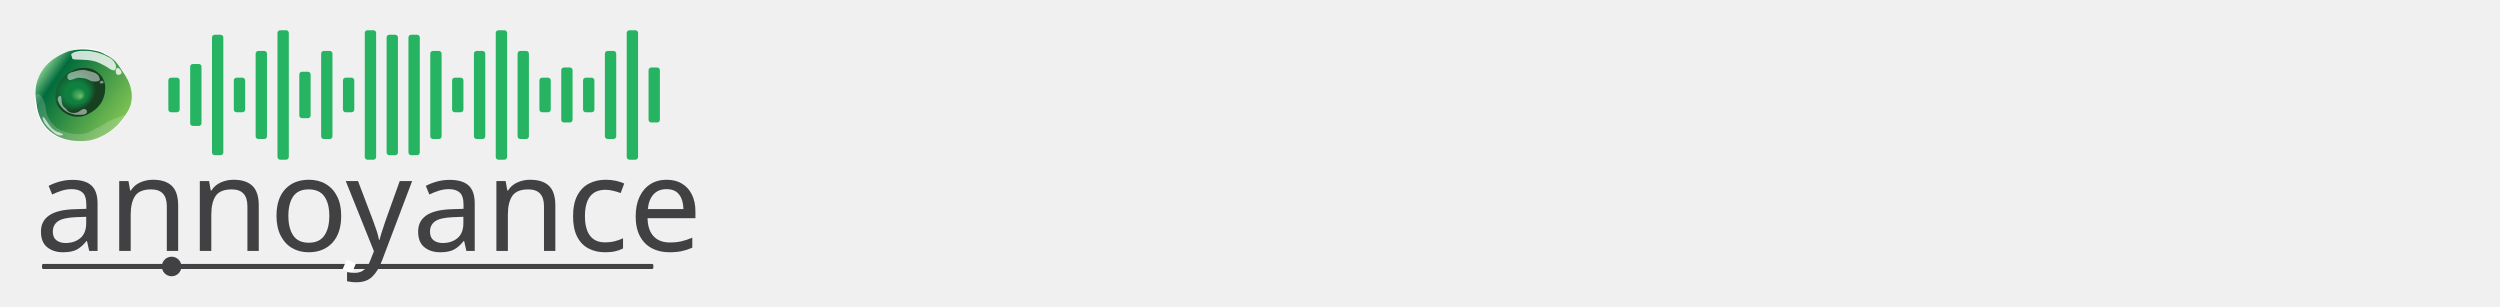
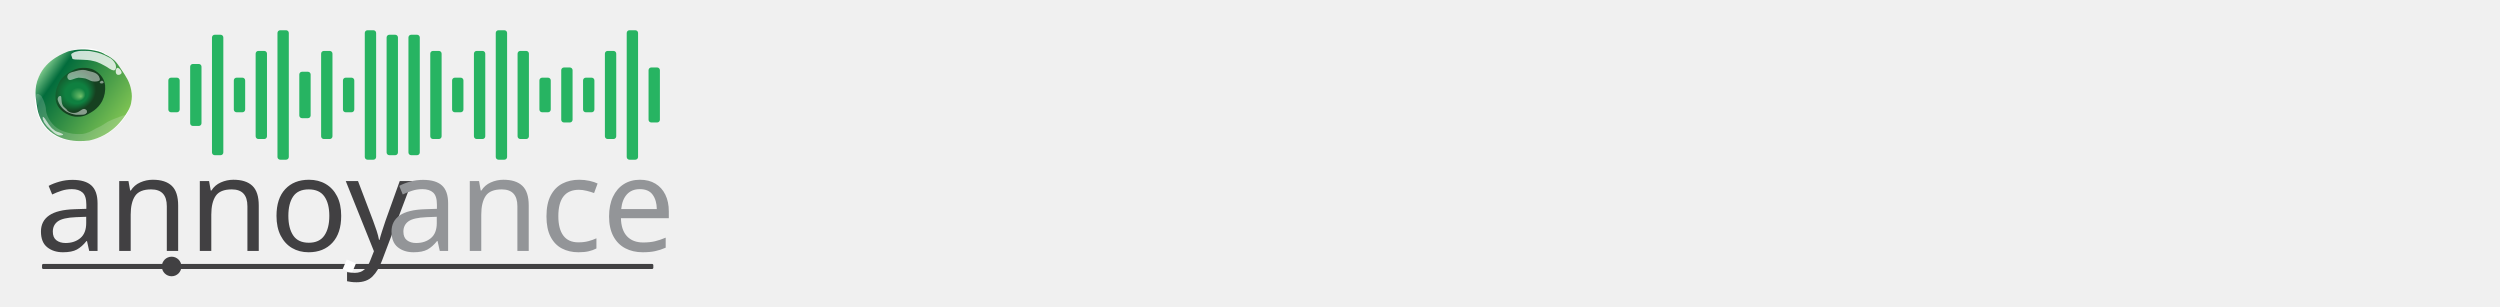
<svg xmlns="http://www.w3.org/2000/svg" id="Layer_1" data-name="Layer 1" viewBox="0 0 2300.21 282">
  <defs>
-     <style>.cls-1,.cls-5,.cls-6,.cls-7,.cls-8{fill:#fff;}.cls-2{fill:url(#linear-gradient);}.cls-3{fill:#f2f2f2;opacity:0.2;}.cls-3,.cls-5,.cls-6,.cls-7,.cls-8{isolation:isolate;}.cls-4{fill:url(#radial-gradient);}.cls-5{opacity:0.67;}.cls-6{opacity:0.49;}.cls-7{opacity:0.48;}.cls-8{opacity:0.79;}.cls-9{fill:#27b462;}.cls-10,.cls-11{fill:#414042;}.cls-11{font-size:120px;font-family:Avenir-Light, Avenir;font-weight:300;}</style>
+     <style>.cls-1,.cls-5,.cls-6,.cls-7,.cls-8{fill:#fff;}.cls-2{fill:url(#linear-gradient);}.cls-3{fill:#f2f2f2;opacity:0.2;}.cls-3,.cls-5,.cls-6,.cls-7,.cls-8{isolation:isolate;}.cls-4{fill:url(#radial-gradient);}.cls-5{opacity:0.67;}.cls-6{opacity:0.49;}.cls-7{opacity:0.48;}.cls-8{opacity:0.79;}.cls-9{fill:#27b462;}.cls-10,.cls-11{fill:#414042;}.cls-11{font-size:120px;font-family:Avenir-Light, Avenir;font-weight:300;}.cls-12{fill:#939598;letter-spacing:0em;}</style>
    <linearGradient id="linear-gradient" x1="39.94" y1="1757.15" x2="111.09" y2="1806.97" gradientTransform="translate(0 -1694)" gradientUnits="userSpaceOnUse">
      <stop offset="0" stop-color="#7ac689" />
      <stop offset="0.17" stop-color="#026c3c" />
      <stop offset="1" stop-color="#7ec353" />
    </linearGradient>
    <radialGradient id="radial-gradient" cx="2642.75" cy="3518.65" fx="2665.707" fy="3537.522" r="60.61" gradientTransform="translate(-911.91 -1078.59) scale(0.37 0.33)" gradientUnits="userSpaceOnUse">
      <stop offset="0" stop-color="#73c16b" />
      <stop offset="0.31" stop-color="#0f8040" />
      <stop offset="0.47" stop-color="#0f8040" />
      <stop offset="1" stop-color="#164020" />
    </radialGradient>
  </defs>
  <path class="cls-1" d="M121.31,88.59c.34,19.93-20.35,33.16-22,34.15a49.88,49.88,0,0,1-23.94,7.13c-5.64.22-19.18.73-30.23-8.83-13.16-11.4-13.06-28.7-13-33.36a39.55,39.55,0,0,1,2.11-13.17,48,48,0,0,1,5.15-10.16s1.11-1.71,2.23-3.18c2.77-3.63,10-10.35,21.08-13.92,4.52-1.46,18-5.81,31.22.44,5.66,2.68,9.36,6.39,12.33,9.39a53.94,53.94,0,0,1,11.23,16.33C118.86,76.57,121.2,82.05,121.31,88.59Z" />
  <path class="cls-2" d="M120.76,83.15a26.82,26.82,0,0,1,0,11c-.74,4.84-2.79,7.63-4.83,11a62.25,62.25,0,0,1-8.37,10.41,51.38,51.38,0,0,1-25.48,13.76c-2,0-24.18,4.1-38.69-11-7.63-8.37-8.93-17.3-9.67-22.69-.75-4.84-2.79-14.51,2-24.92,6.89-16.56,24.18-22.14,27-23.44a53.29,53.29,0,0,1,24.18-.74c4.84.74,8.93,2.79,9.67,3.53a29,29,0,0,1,6.89,4.09c2,1.31,4.09,3.54,7.62,8.93C115.93,70.13,119.46,75.52,120.76,83.15Z" />
  <path class="cls-3" d="M112.39,106.58c2.79-.74,2.79-.74,3.54-.74,0,.74-1.3,2-4.09,5.58a27.63,27.63,0,0,0-4.1,4.84,31.6,31.6,0,0,1-4.83,4.09,64.22,64.22,0,0,1-10.42,6.13A52.52,52.52,0,0,1,82.08,130a83,83,0,0,1-14.51,0c-4.09-.75-8.93-1.3-13.76-4.09a26,26,0,0,1-6.14-3.54,27.61,27.61,0,0,1-4.84-4.09,14.8,14.8,0,0,1-4.09-6.14c-.74-1.3-2.05-2.79-2.05-4.83a15.89,15.89,0,0,1-1.3-4.84,8,8,0,0,1-.74-4.09,4,4,0,0,0-.75-2.79,28.08,28.08,0,0,1-.74-6.14c0-1.3,0-2.79.74-2.79.75-.74,2.05,0,2.79.75,2.05.74,2.05,2.79,2.79,3.53,2.05,4.84,2.79,7.63,2.79,10.42.75,6.88,6.14,14.5,12.47,17.85a38.55,38.55,0,0,0,20.08,4.09h.75c5.58-.74,8.37-2.79,11-4.09.75-.74,6.14-2.79,8.93-4.83C100.68,110.68,103.47,110.12,112.39,106.58Z" />
  <path class="cls-4" d="M69.06,107.33c-6.88-.75-16.56-6.14-17.86-15.81a24.76,24.76,0,0,1,2-13c.74-1.3,1.3-3.54,3.53-6.14a32.94,32.94,0,0,1,5.58-4.84c.75-.74,3.54-2,6.14-3.53a25,25,0,0,1,15.25-.74c.75,0,11.72,4.09,13,15.25A26.92,26.92,0,0,1,94,93c-4.09,7.62-10.41,10.41-12.46,11.71C75.94,108.07,71.1,107.33,69.06,107.33Z" />
  <path class="cls-5" d="M54.55,121.83c1.3.75,3.53,1.31,3.53,2s-2.23.74-2.23.74c-4.09.75-9.67-5.57-12.46-8.36-1.3-1.31-2-2.79-2.6-3.35a3,3,0,0,1-.75-2,2.37,2.37,0,0,1-.74-2v-1.31c.74,0,.74,0,1.3.75l.74.74c2,2.79,4.84,8.37,8.37,10.42C50.46,120.35,51.76,121.09,54.55,121.83Z" />
  <path class="cls-6" d="M69.62,103.79c4.09-.74,5.58-4.09,8.37-3.53,0,0,2,.74,2,2v1.3l-1.3,1.3c-1.3.74-2.79.74-4.84.74H69.8a26.38,26.38,0,0,1-8.37-2.79,19.27,19.27,0,0,1-8.37-11,4,4,0,0,1,.75-2.79,2.37,2.37,0,0,1,2-.74c1.3.74,0,4.83,2,8.92.74,1.31,2,2,3.53,3.54C62.18,102.49,65.52,104.54,69.62,103.79Z" />
  <path class="cls-7" d="M91,70.13c0,.74,1.31,2,.75,3.53C91,75,88.22,75,86.91,75c-3.53,0-4.09-1.3-8.37-2.79a54.19,54.19,0,0,0-6.13-.74c-4.84.74-6.89,2.79-8.93,2a3.3,3.3,0,0,1-1.3-4.1c.74-2,2.79-2.79,6.13-3.53,2.79-.74,5.58-2,10.42-1.3C82.08,65.85,88.4,65.85,91,70.13Z" />
  <path class="cls-7" d="M95.28,75.52v.75a3.08,3.08,0,0,1-3.53,0,2.18,2.18,0,0,1,2-2A1.59,1.59,0,0,1,95.28,75.52Z" />
  <path class="cls-8" d="M106.26,59c.74,2.05.74,4.83-.75,5.58-1.3.74-4.09-.75-6.88-2.79-3.53-2-8.37-4.84-12.46-5.58-6.88-2-17.3-.74-19.34-2a2,2,0,0,1-.56-1.3c0-.74-.75-1.3-.75-2.79,0,0,0-.74,1.31-1.3,2.79-2.05,8.37-2.05,8.37-2.05,4.83,0,7.62,0,10.41.75a41,41,0,0,1,13.76,4.83A12.8,12.8,0,0,1,106.26,59Z" />
  <path class="cls-8" d="M111.84,67.34a3.31,3.31,0,0,1-4.1,1.3c-2-1.3-1.3-5.58,0-6.14C109.05,61.76,112.39,65.29,111.84,67.34Z" />
  <rect class="cls-9" x="144.86" y="82.16" width="110.82" height="10.44" rx="2.51" transform="translate(112.88 287.65) rotate(-90)" />
  <rect class="cls-9" x="199.9" y="82.16" width="81.06" height="10.44" rx="2.51" transform="translate(153.05 327.81) rotate(-90)" />
  <rect class="cls-9" x="200.96" y="82.16" width="119.12" height="10.44" rx="2.51" transform="translate(173.13 347.9) rotate(-90)" />
  <rect class="cls-9" x="259.24" y="82.16" width="42.72" height="10.44" rx="2.51" transform="translate(193.22 367.98) rotate(-90)" />
  <rect class="cls-9" x="204.43" y="82.16" width="31.83" height="10.44" rx="2.51" transform="translate(132.97 307.73) rotate(-90)" />
  <rect class="cls-9" x="325.61" y="82.16" width="110.82" height="10.44" rx="2.51" transform="translate(293.64 468.4) rotate(-90)" />
  <rect class="cls-9" x="260.15" y="82.16" width="81.06" height="10.44" rx="2.51" transform="translate(213.3 388.07) rotate(-90)" />
  <rect class="cls-9" x="281.29" y="82.16" width="119.12" height="10.44" rx="2.51" transform="translate(253.47 428.23) rotate(-90)" />
  <rect class="cls-9" x="304.85" y="82.16" width="31.83" height="10.44" rx="2.51" transform="translate(233.38 408.15) rotate(-90)" />
  <rect class="cls-9" x="305.53" y="82.16" width="110.82" height="10.44" rx="2.51" transform="translate(273.55 448.32) rotate(-90)" />
  <rect class="cls-9" x="360.57" y="82.16" width="81.06" height="10.44" rx="2.51" transform="translate(313.72 488.48) rotate(-90)" />
  <rect class="cls-9" x="401.79" y="82.16" width="119.12" height="10.44" rx="2.51" transform="translate(373.97 548.73) rotate(-90)" />
  <rect class="cls-9" x="405.27" y="82.16" width="31.83" height="10.44" rx="2.51" transform="translate(333.8 508.57) rotate(-90)" />
  <rect class="cls-9" x="400.74" y="82.16" width="81.06" height="10.44" rx="2.51" transform="translate(353.89 528.65) rotate(-90)" />
  <rect class="cls-9" x="522.3" y="82.16" width="119.12" height="10.44" rx="2.51" transform="translate(494.47 669.24) rotate(-90)" />
  <rect class="cls-9" x="525.77" y="82.16" width="31.83" height="10.44" rx="2.51" transform="translate(454.3 629.07) rotate(-90)" />
  <rect class="cls-9" x="521.24" y="82.16" width="81.06" height="10.44" rx="2.51" transform="translate(474.39 649.15) rotate(-90)" />
  <rect class="cls-9" x="440.91" y="82.16" width="81.06" height="10.44" rx="2.51" transform="translate(394.05 568.82) rotate(-90)" />
  <rect class="cls-9" x="485.6" y="82.16" width="31.83" height="10.44" rx="2.51" transform="translate(414.14 588.9) rotate(-90)" />
  <rect class="cls-9" x="496.3" y="82.16" width="50.61" height="10.44" rx="2.51" transform="translate(434.22 608.99) rotate(-90)" />
  <rect class="cls-9" x="151.67" y="82.16" width="57.03" height="10.44" rx="2.51" transform="translate(92.8 267.56) rotate(-90)" />
  <rect class="cls-9" x="144.18" y="82.16" width="31.83" height="10.44" rx="2.51" transform="translate(72.72 247.48) rotate(-90)" />
  <rect class="cls-9" x="576.63" y="82.16" width="50.61" height="10.44" rx="2.51" transform="translate(514.56 689.32) rotate(-90)" />
  <rect class="cls-10" x="38.68" y="242.85" width="562.44" height="4.65" rx="1.13" />
  <rect class="cls-1" x="316.78" y="240.56" width="9.22" height="9.6" transform="matrix(0.92, 0.39, -0.39, 0.92, 121.42, -106.07)" />
  <circle class="cls-10" cx="157.91" cy="245.18" r="9" />
-   <text class="cls-11" transform="translate(32.16 230.9)">annoyance</text>
+   <text class="cls-11" transform="translate(32.16 230.9)">annoy<tspan class="cls-12" x="322.56" y="0">ance</tspan>
+   </text>
</svg>
